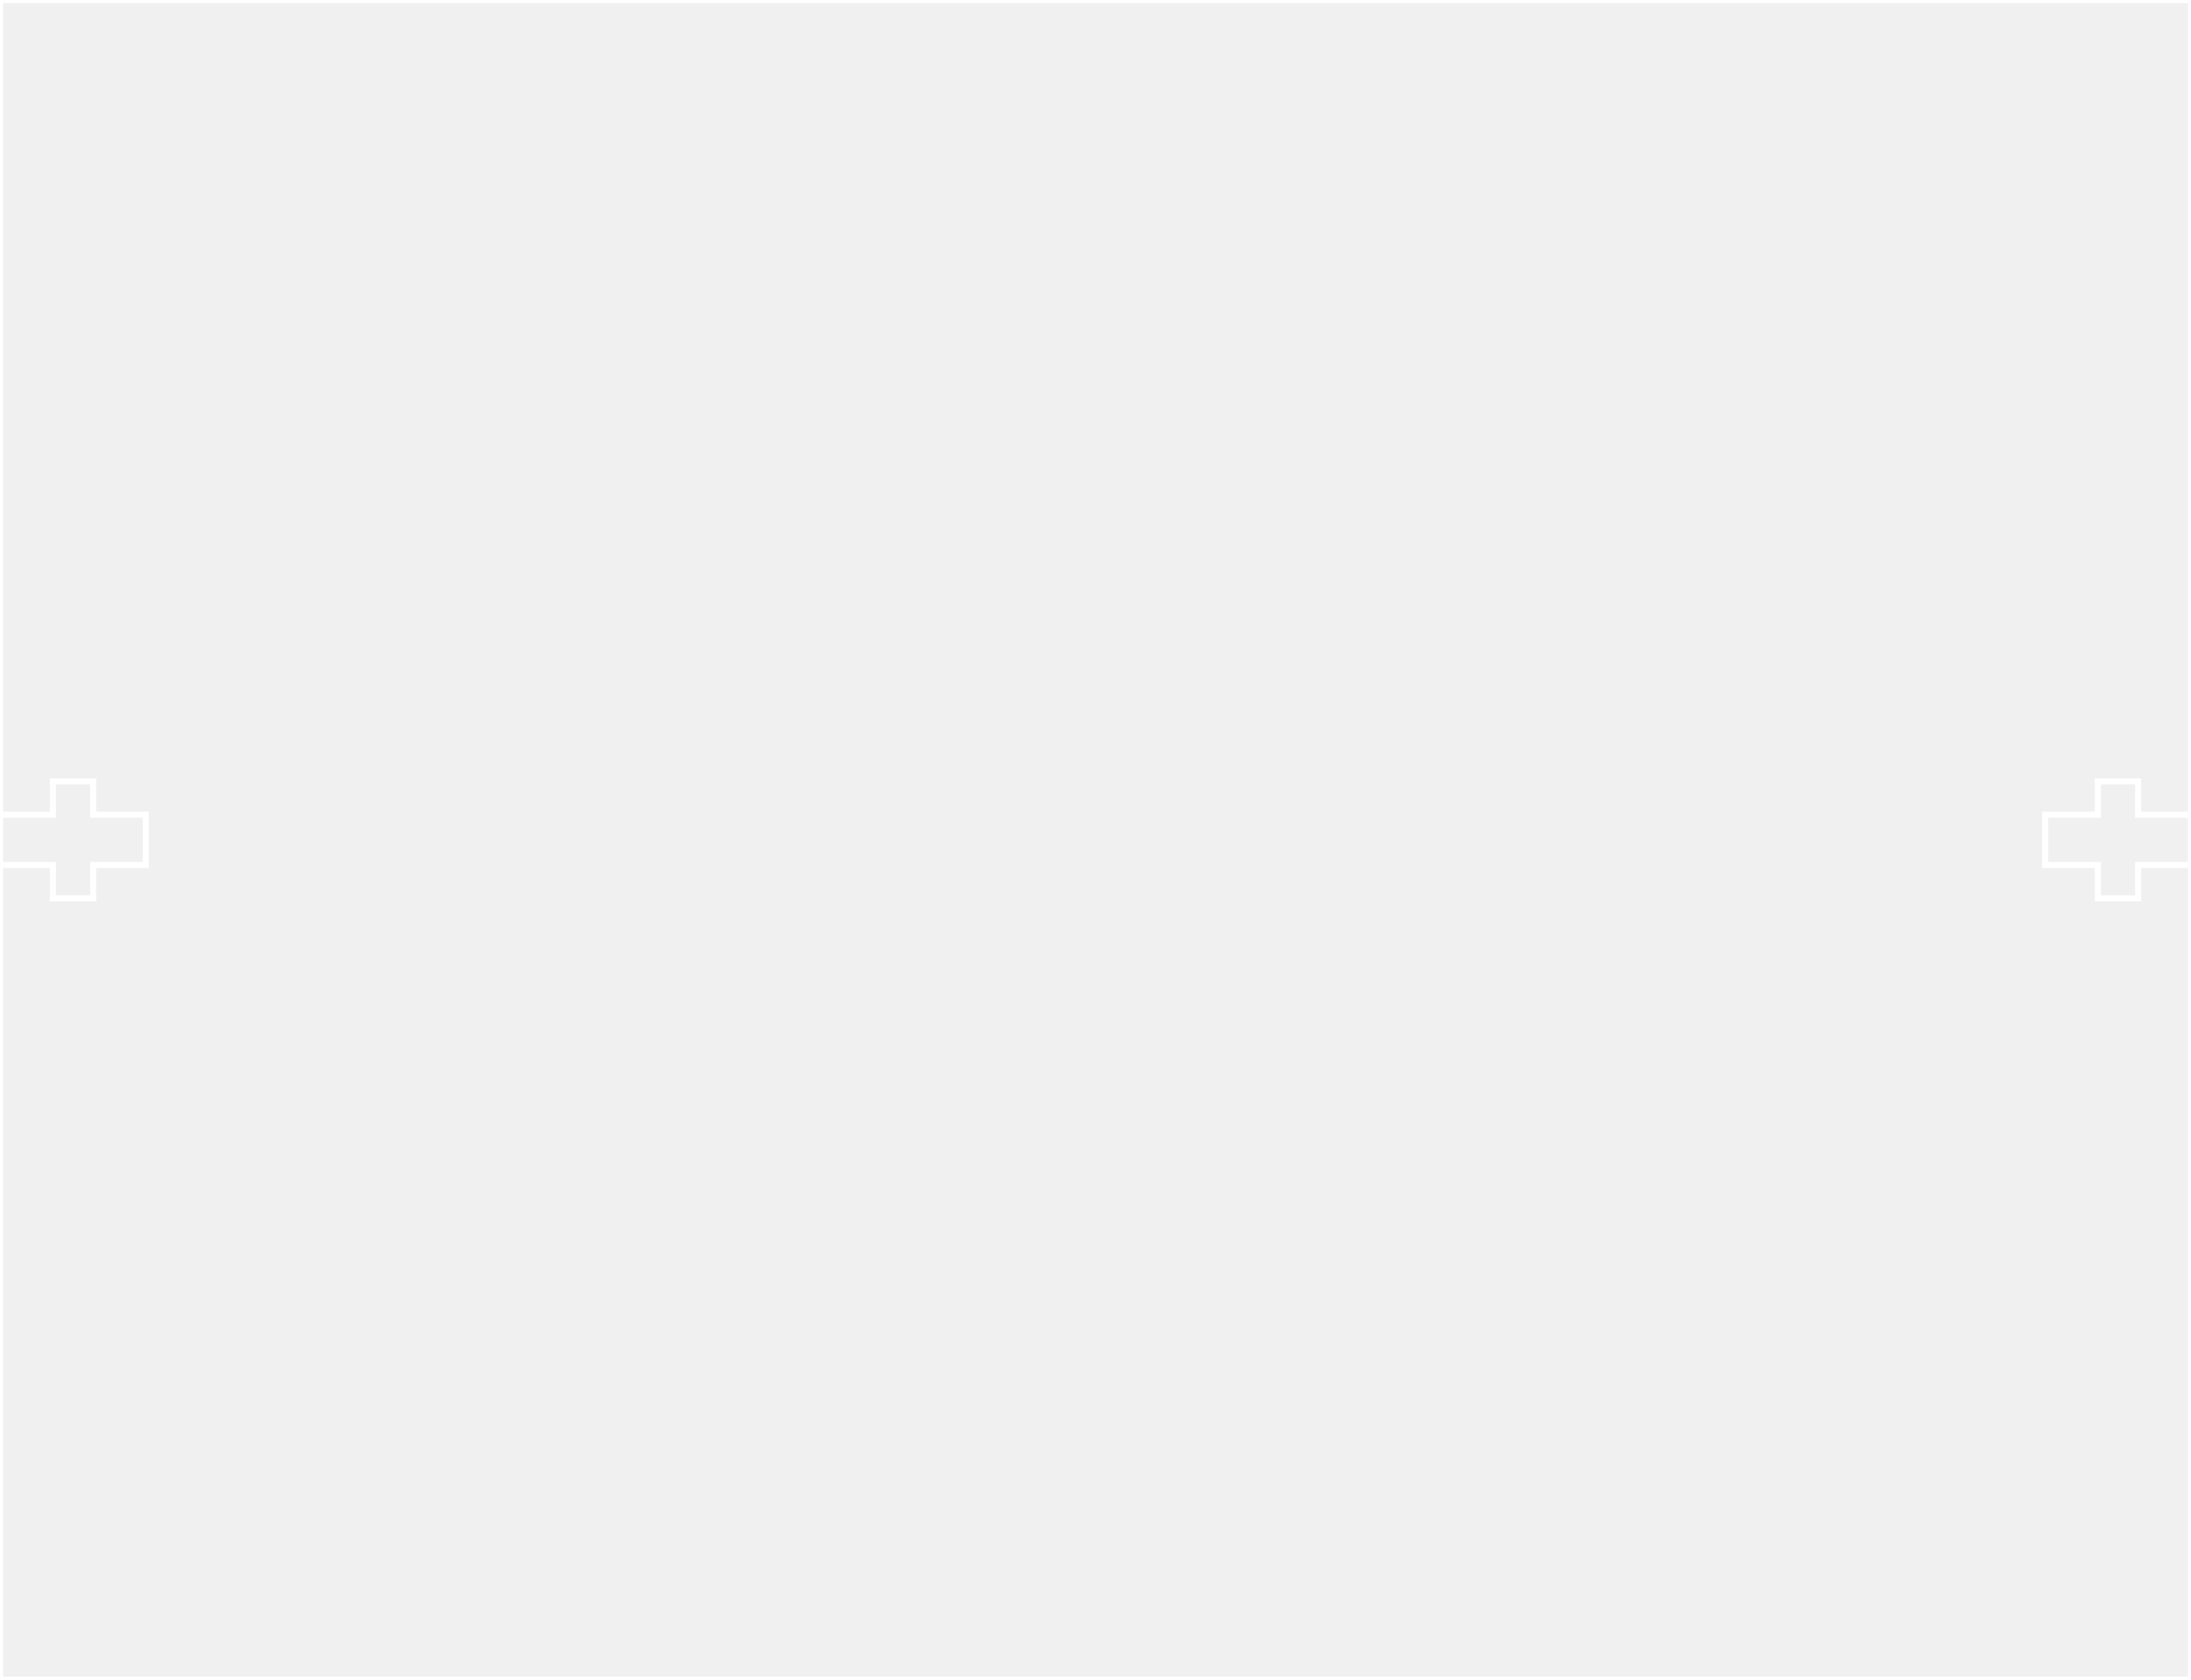
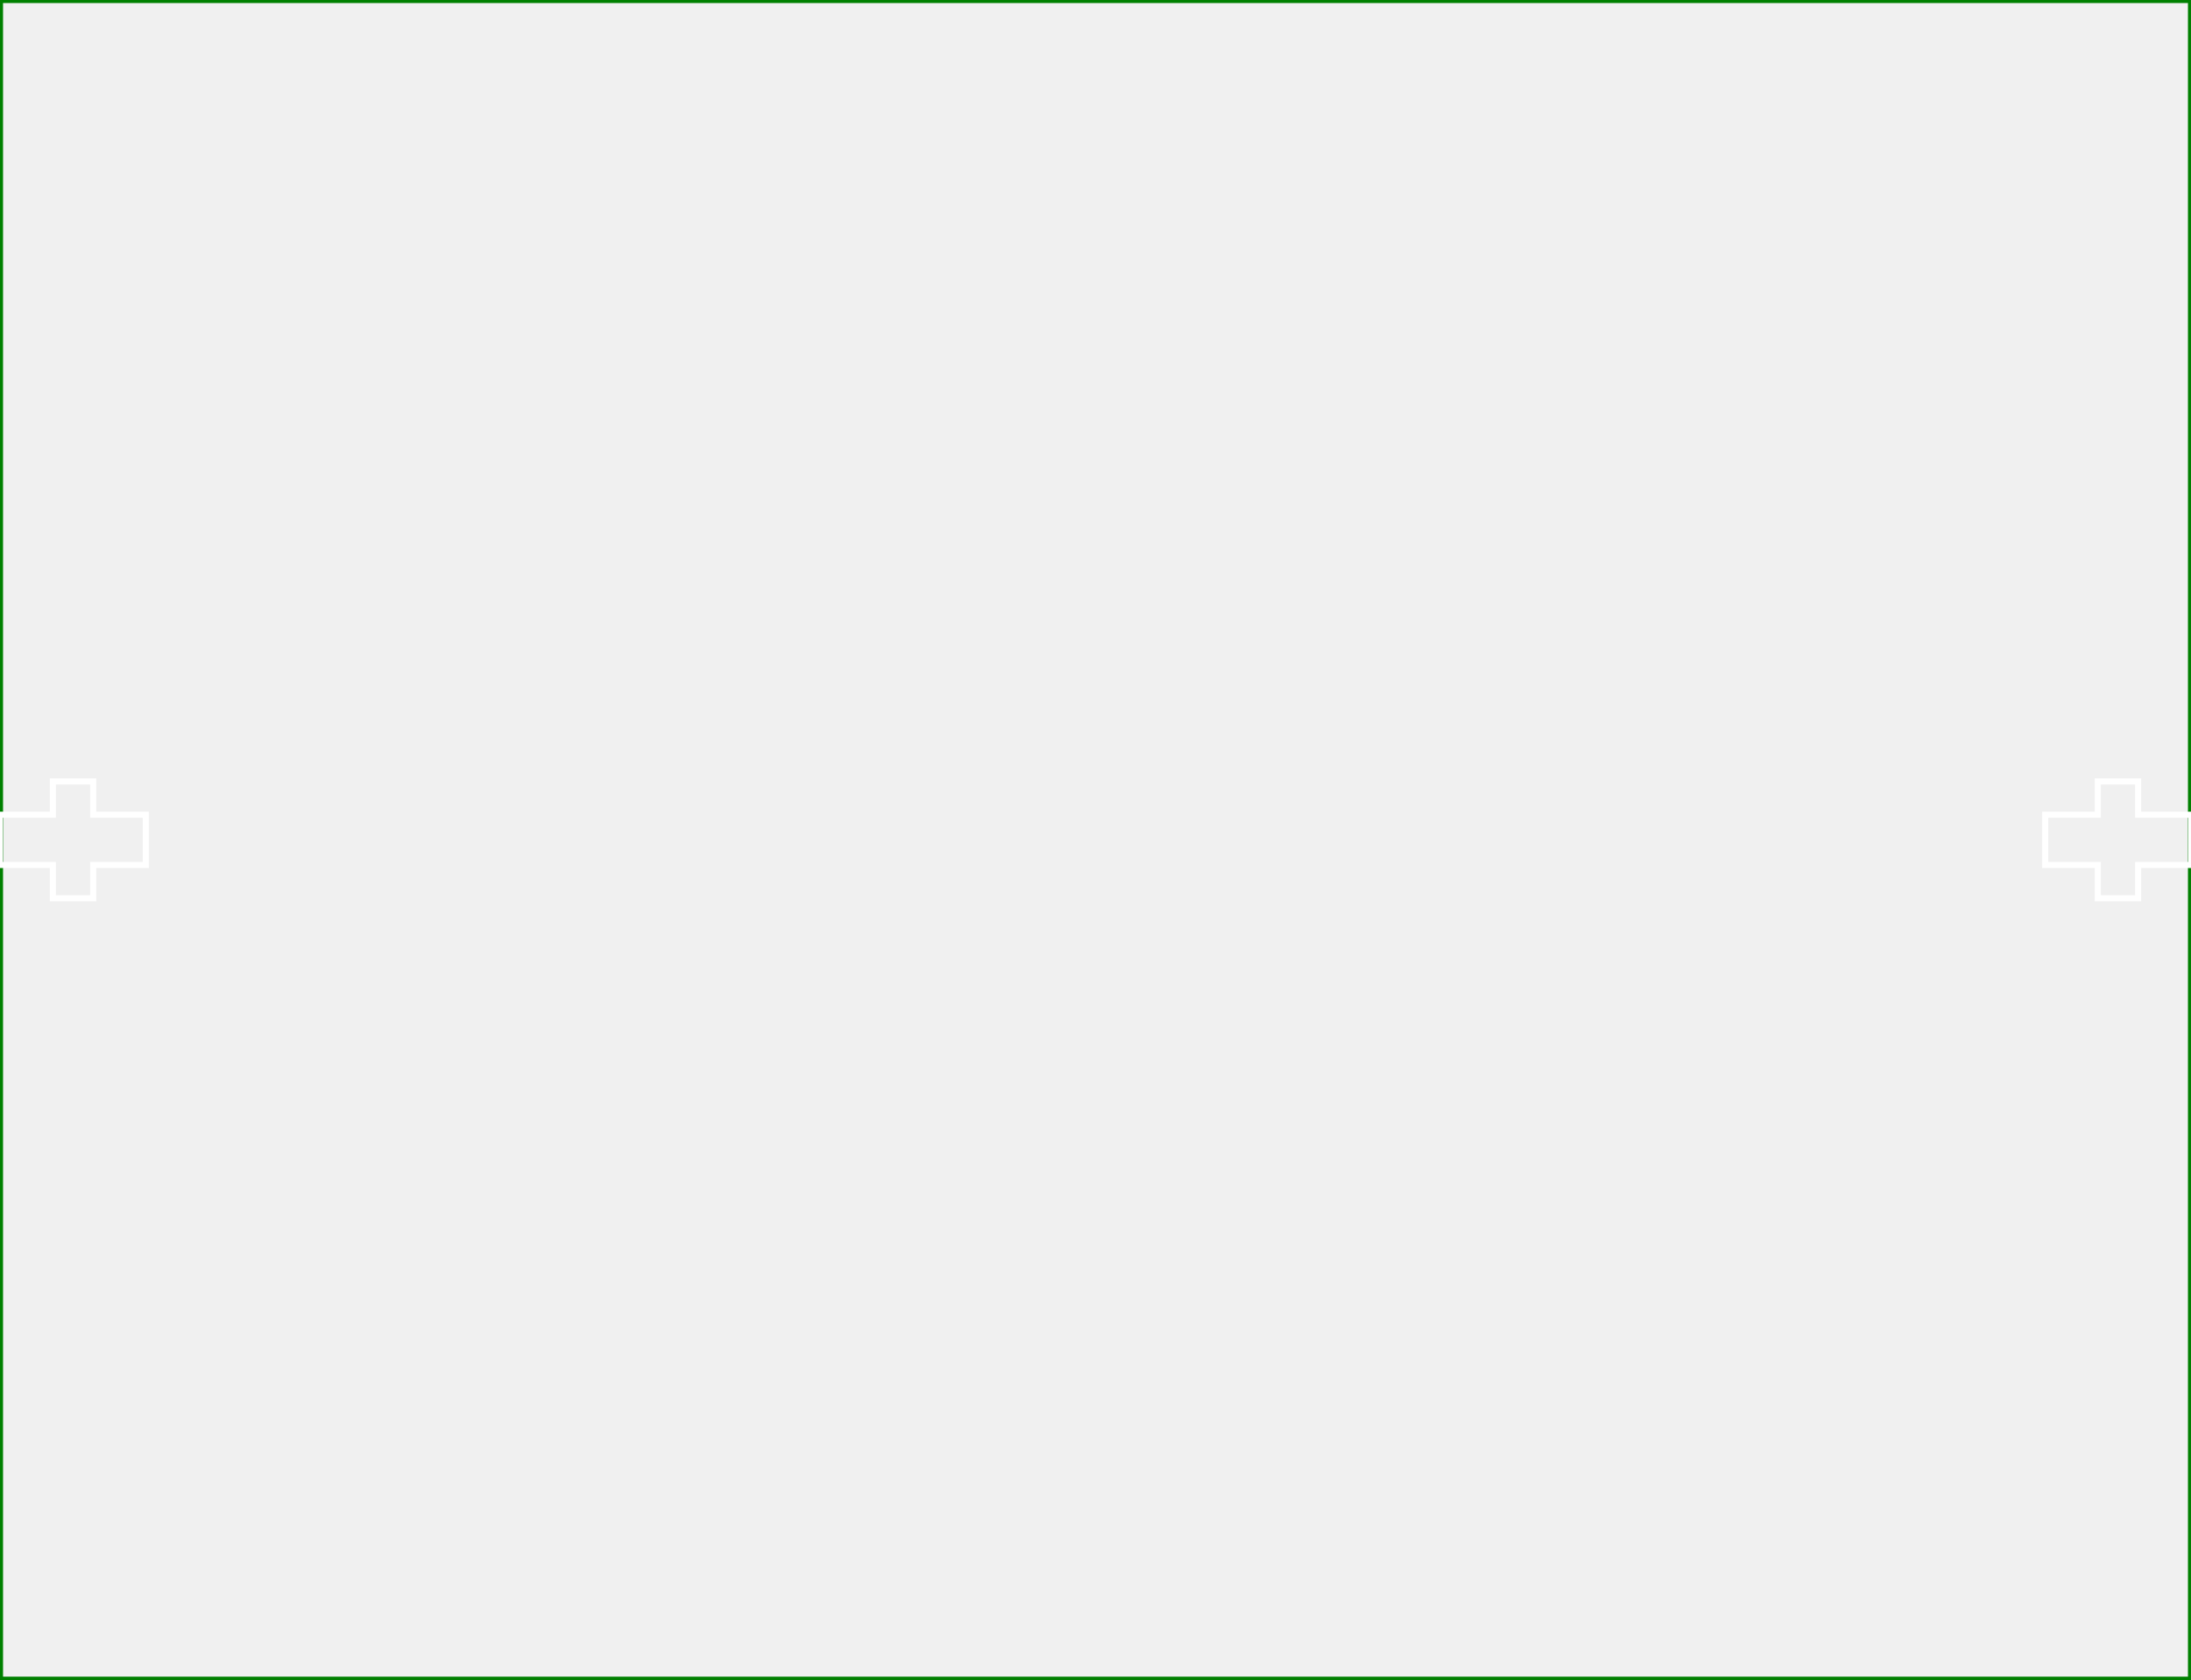
<svg xmlns="http://www.w3.org/2000/svg" width="3.75in" height="2.875in" viewBox="0 0 3.75 2.875">
-   <rect x="0" y="0" width="3.75" height="2.875" fill="none" stroke="white" stroke-width="1px" vector-effect="non-scaling-stroke" />
+   <rect x="0" y="0" width="3.75" height="2.875" fill="none" stroke="green" stroke-width="1px" vector-effect="non-scaling-stroke" />
  <g transform="rotate(90 0 1.4375)">
    <path d="M -0.043 1.188 L 0.043 1.188 L 0.043 1.278 L 0.1 1.278 L 0.1 1.347 L 0.043 1.347 L 0.043 1.438 L -0.043 1.438 L -0.043 1.347 L -0.1 1.347 L -0.1 1.278 L -0.043 1.278 Z" fill="none" stroke="white" stroke-width="1px" vector-effect="non-scaling-stroke" />
  </g>
  <g transform="rotate(270 3.75 1.4375)">
    <path d="M 3.707 1.188 L 3.793 1.188 L 3.793 1.278 L 3.85 1.278 L 3.85 1.347 L 3.793 1.347 L 3.793 1.438 L 3.707 1.438 L 3.707 1.347 L 3.65 1.347 L 3.65 1.278 L 3.707 1.278 Z" fill="none" stroke="white" stroke-width="1px" vector-effect="non-scaling-stroke" />
  </g>
</svg>
